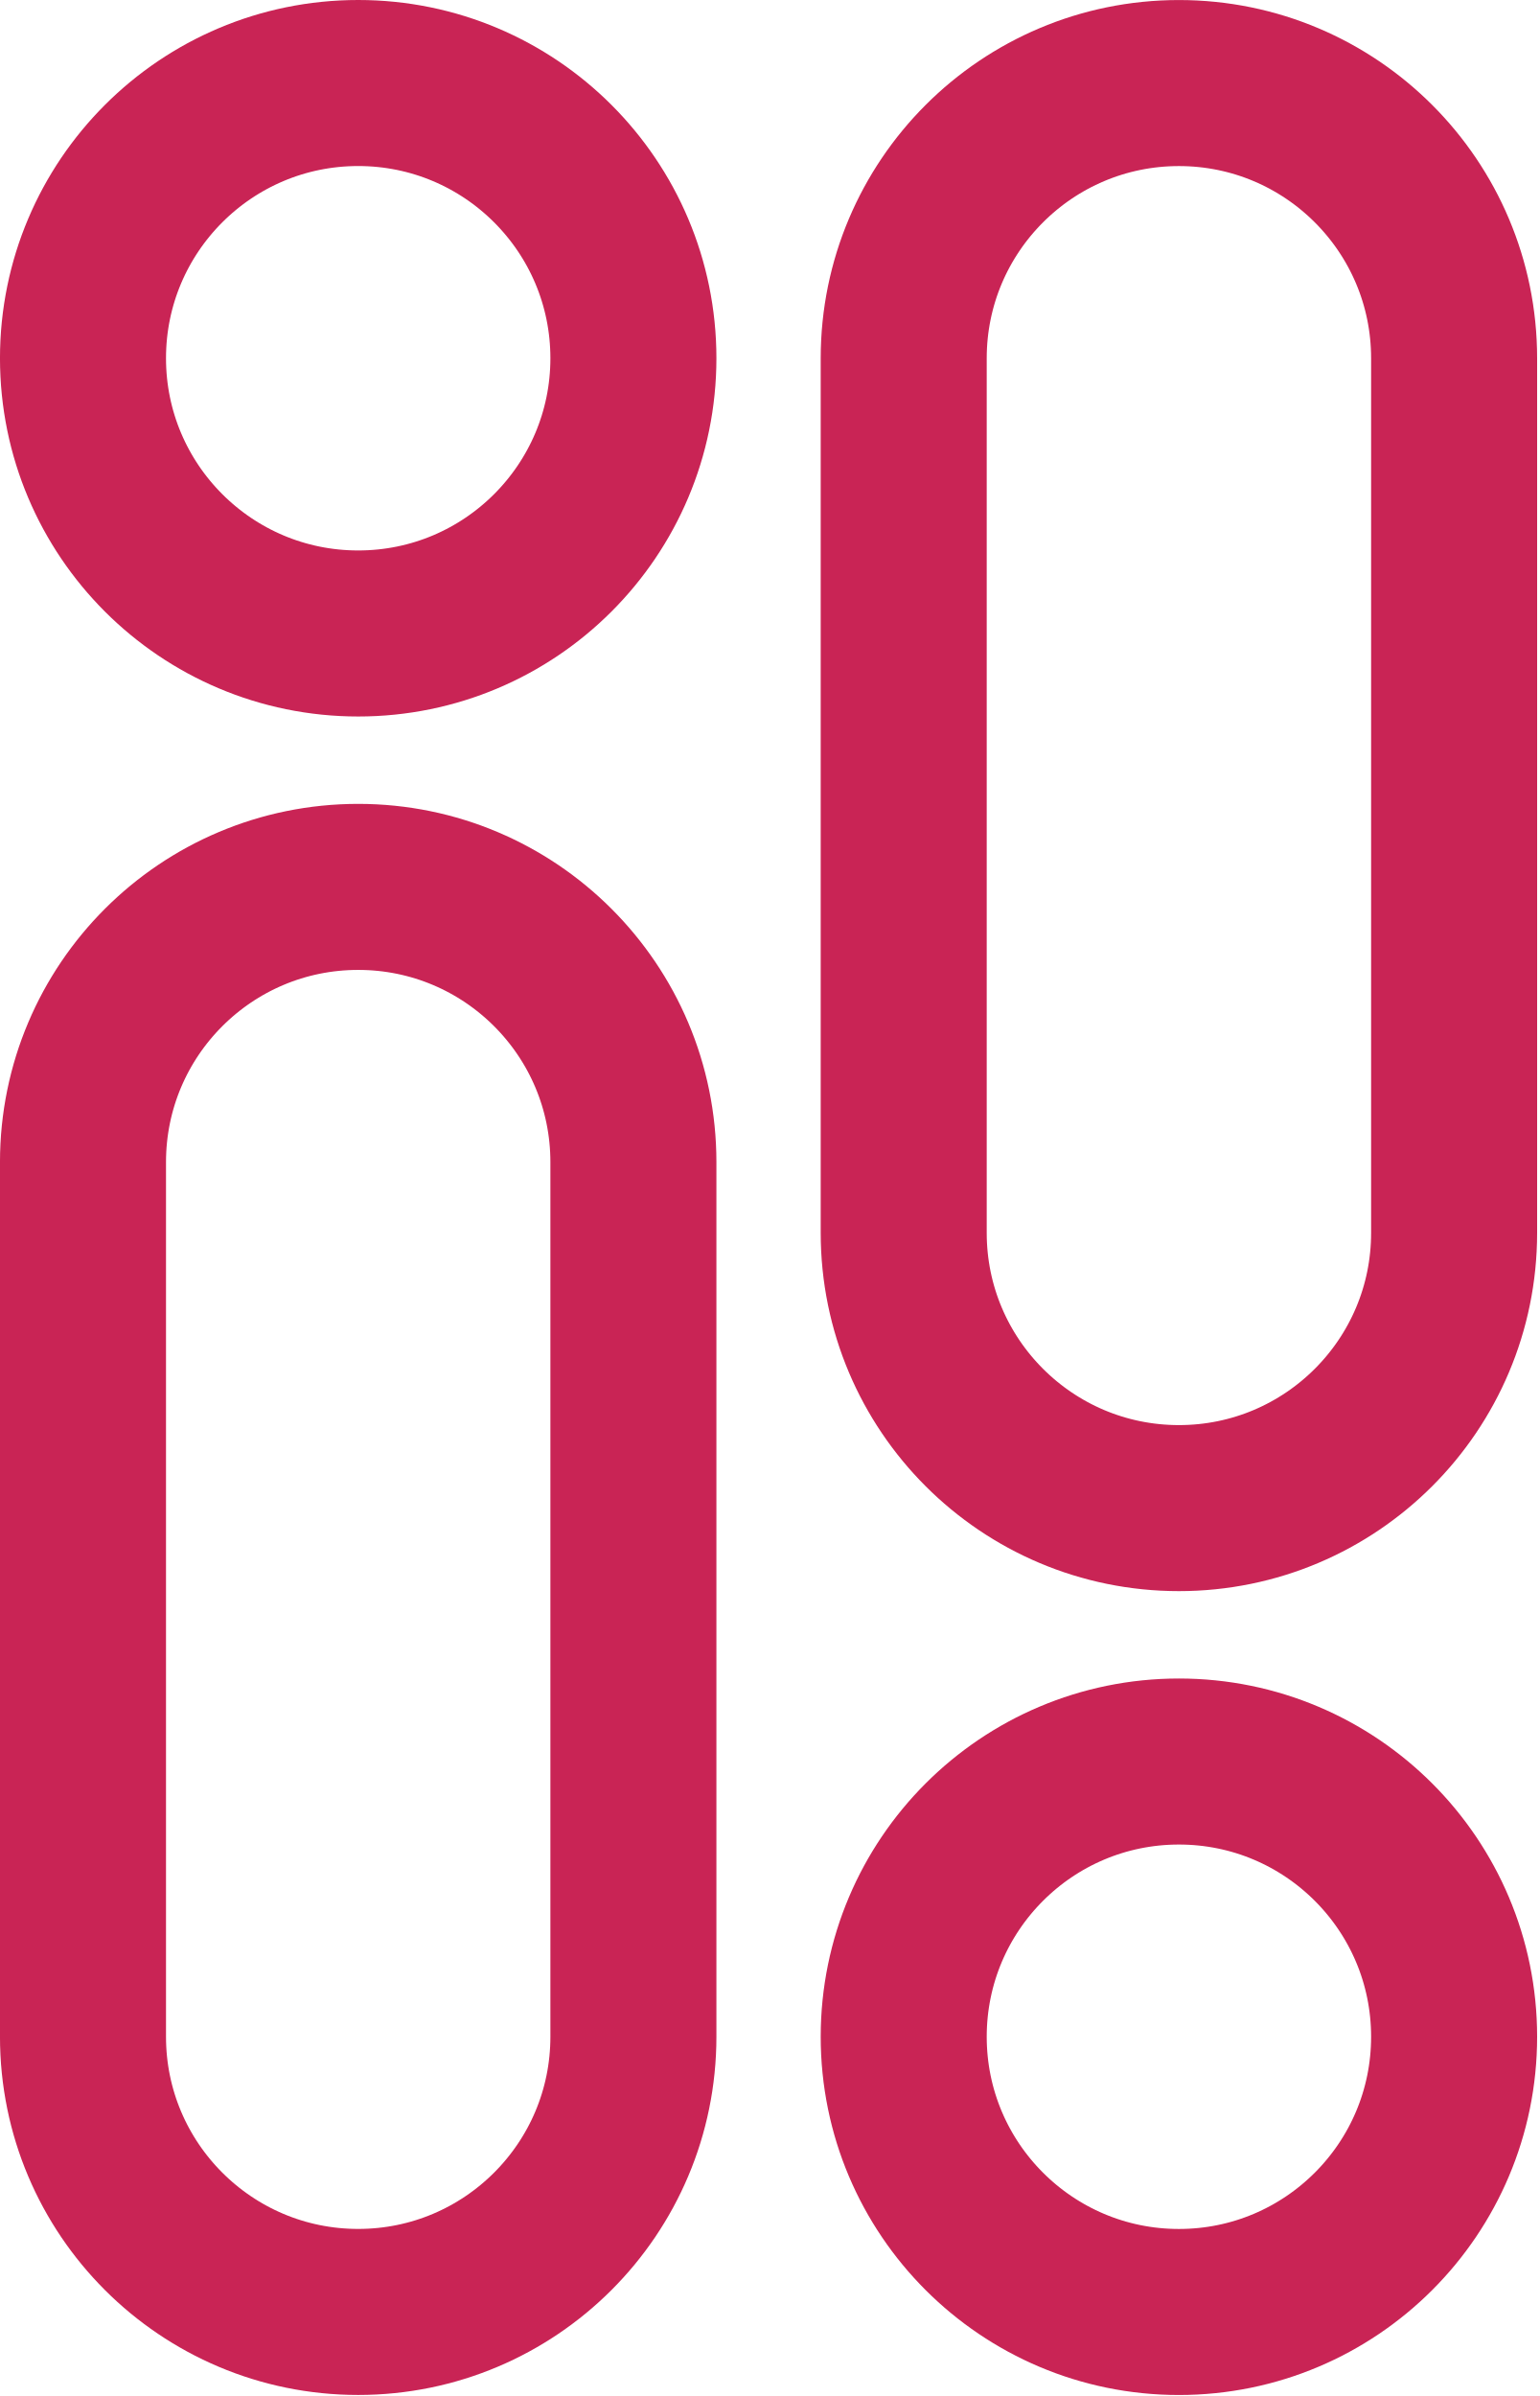
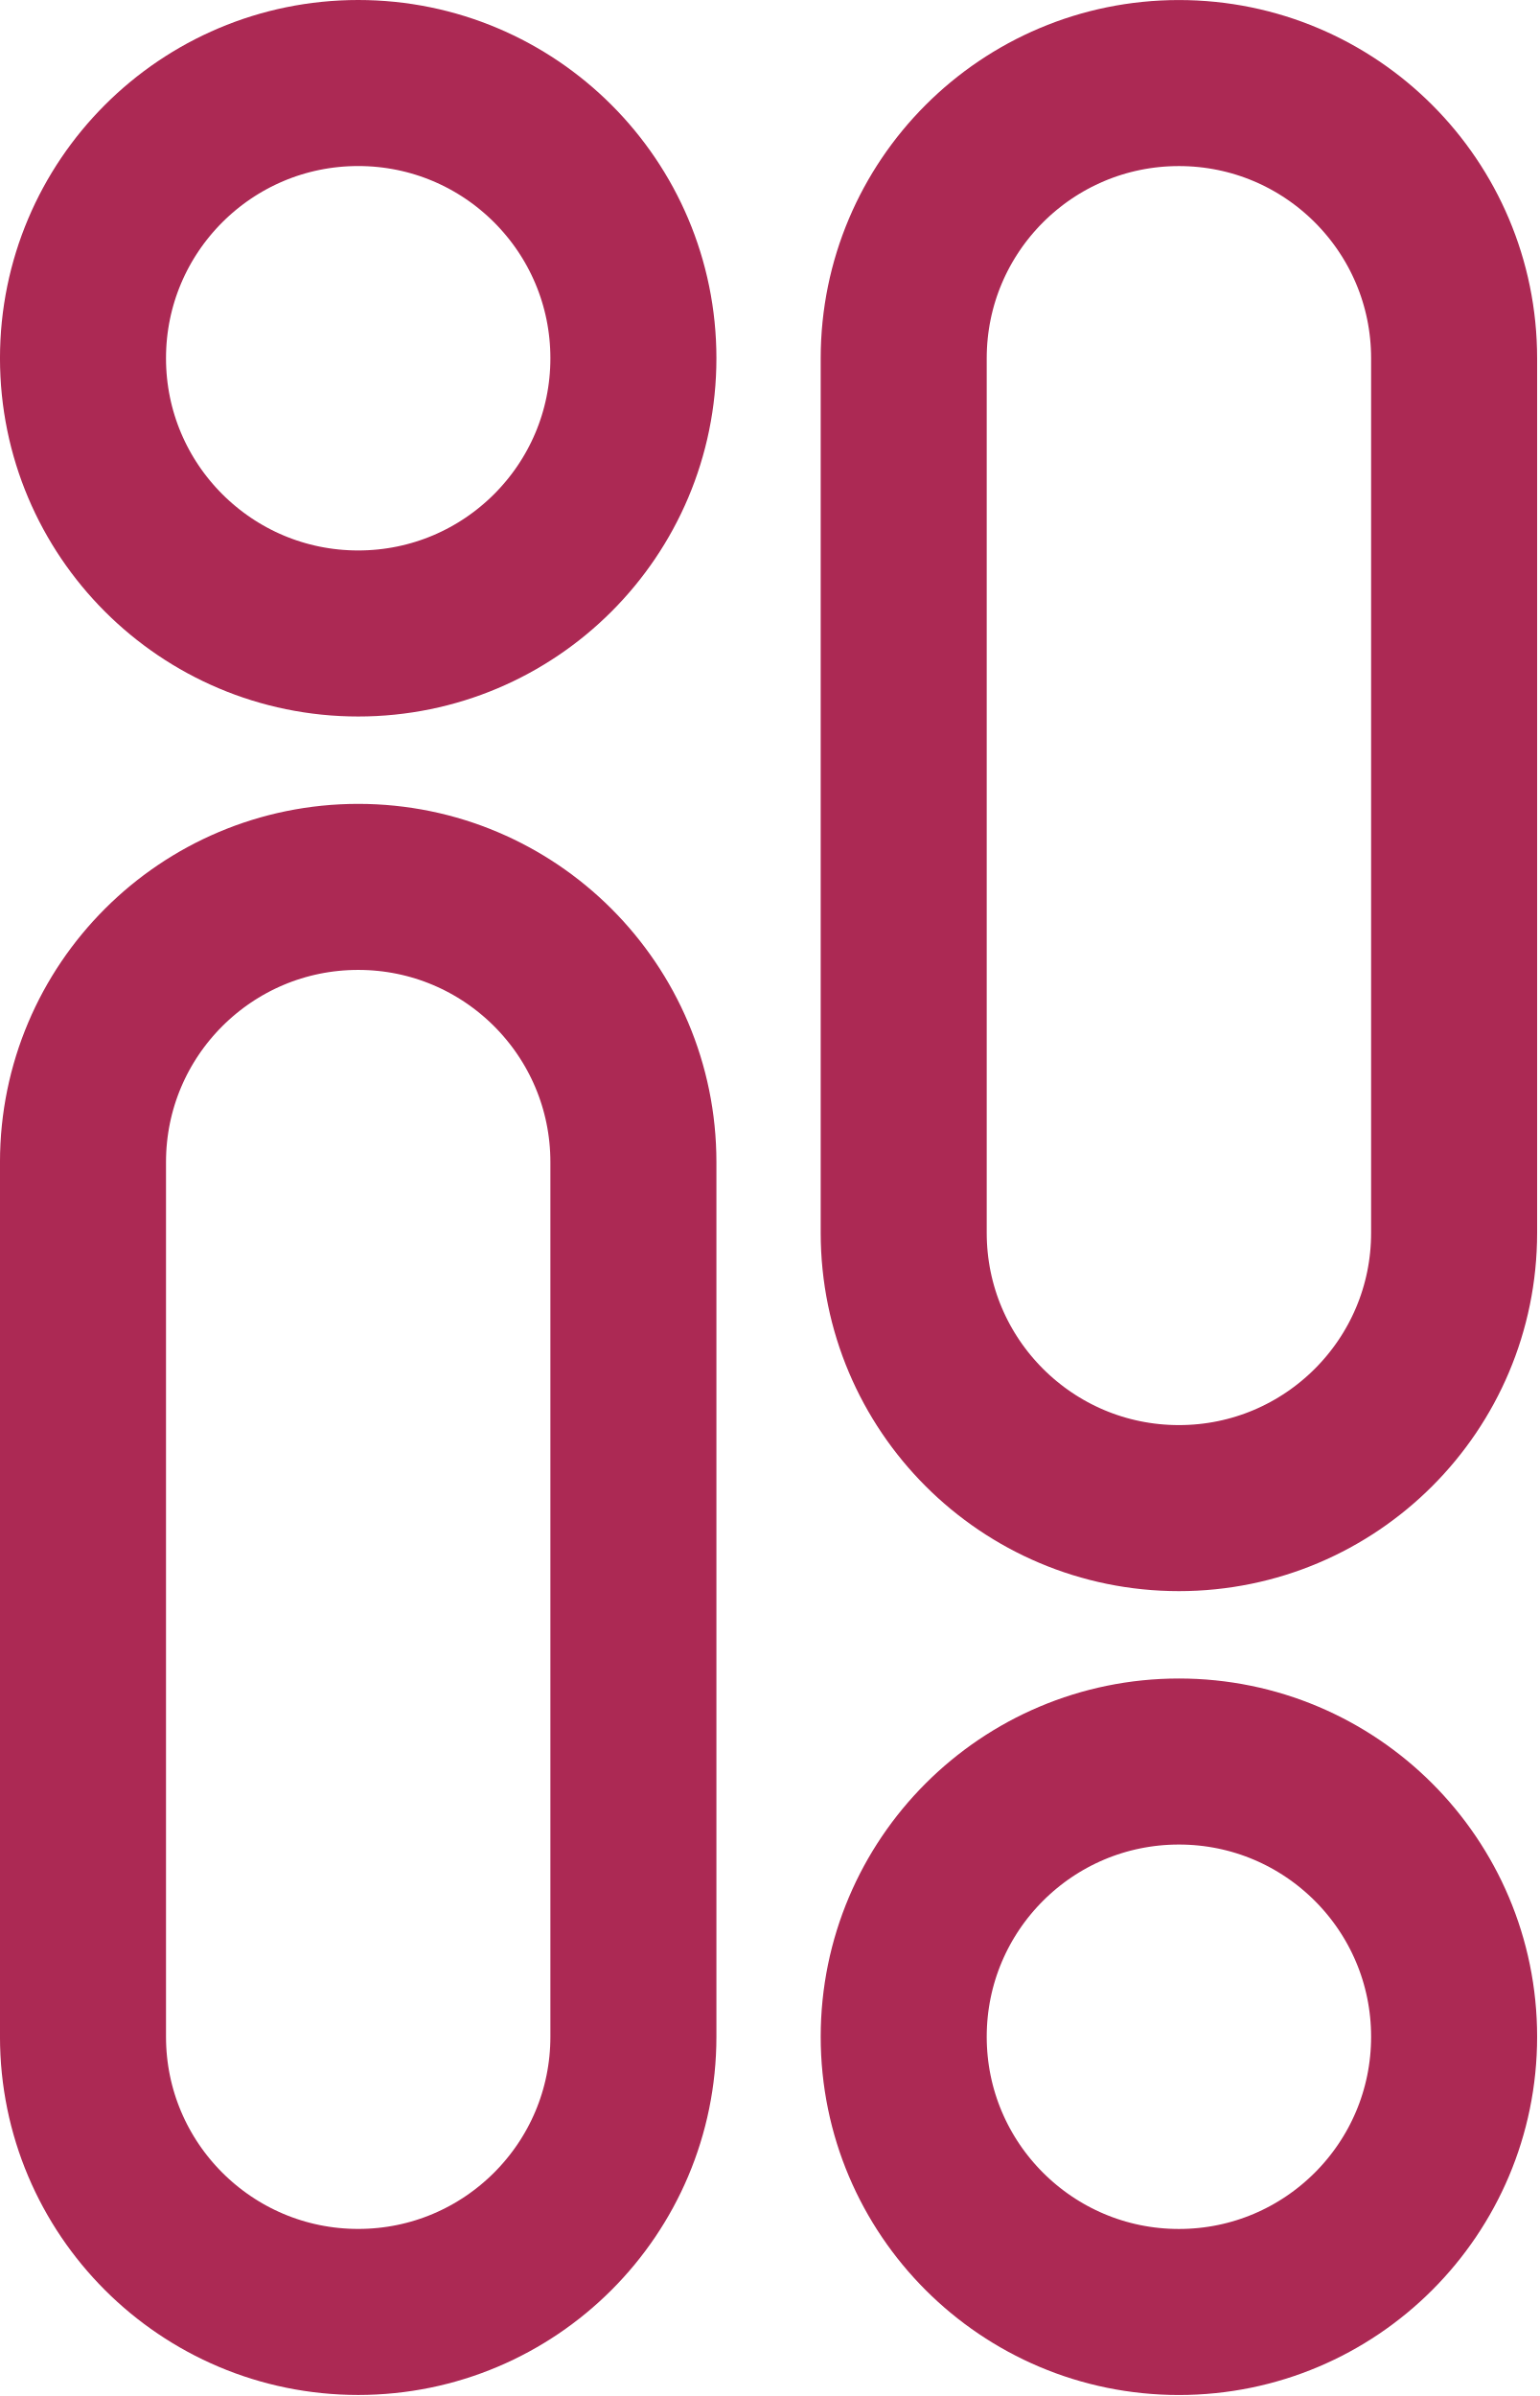
<svg xmlns="http://www.w3.org/2000/svg" width="347" height="540" viewBox="0 0 347 540" fill="none">
-   <rect x="203.694" y="339.891" width="321.172" height="124.06" rx="62.03" transform="rotate(-90 203.694 339.891)" stroke="#C92455" stroke-width="37.42" />
-   <rect x="203.694" y="521.065" width="124.06" height="124.06" rx="62.03" transform="rotate(-90 203.694 521.065)" stroke="#C92455" stroke-width="37.42" />
-   <rect x="142.767" y="199.884" width="321.172" height="124.06" rx="62.03" transform="rotate(90 142.767 199.884)" stroke="#C92455" stroke-width="37.42" />
-   <rect x="142.767" y="18.71" width="124.06" height="124.06" rx="62.03" transform="rotate(90 142.767 18.7099)" stroke="#C92455" stroke-width="37.42" />
+   <rect x="203.694" y="339.891" width="321.172" height="124.06" rx="62.03" transform="rotate(-90 203.694 339.891)" stroke="#AC2954" stroke-width="37.42" />
+   <rect x="203.694" y="521.065" width="124.06" height="124.06" rx="62.03" transform="rotate(-90 203.694 521.065)" stroke="#AC2954" stroke-width="37.42" />
+   <rect x="142.767" y="199.884" width="321.172" height="124.06" rx="62.03" transform="rotate(90 142.767 199.884)" stroke="#AC2954" stroke-width="37.42" />
+   <rect x="142.767" y="18.71" width="124.06" height="124.06" rx="62.03" transform="rotate(90 142.767 18.7099)" stroke="#AC2954" stroke-width="37.42" />
</svg>
